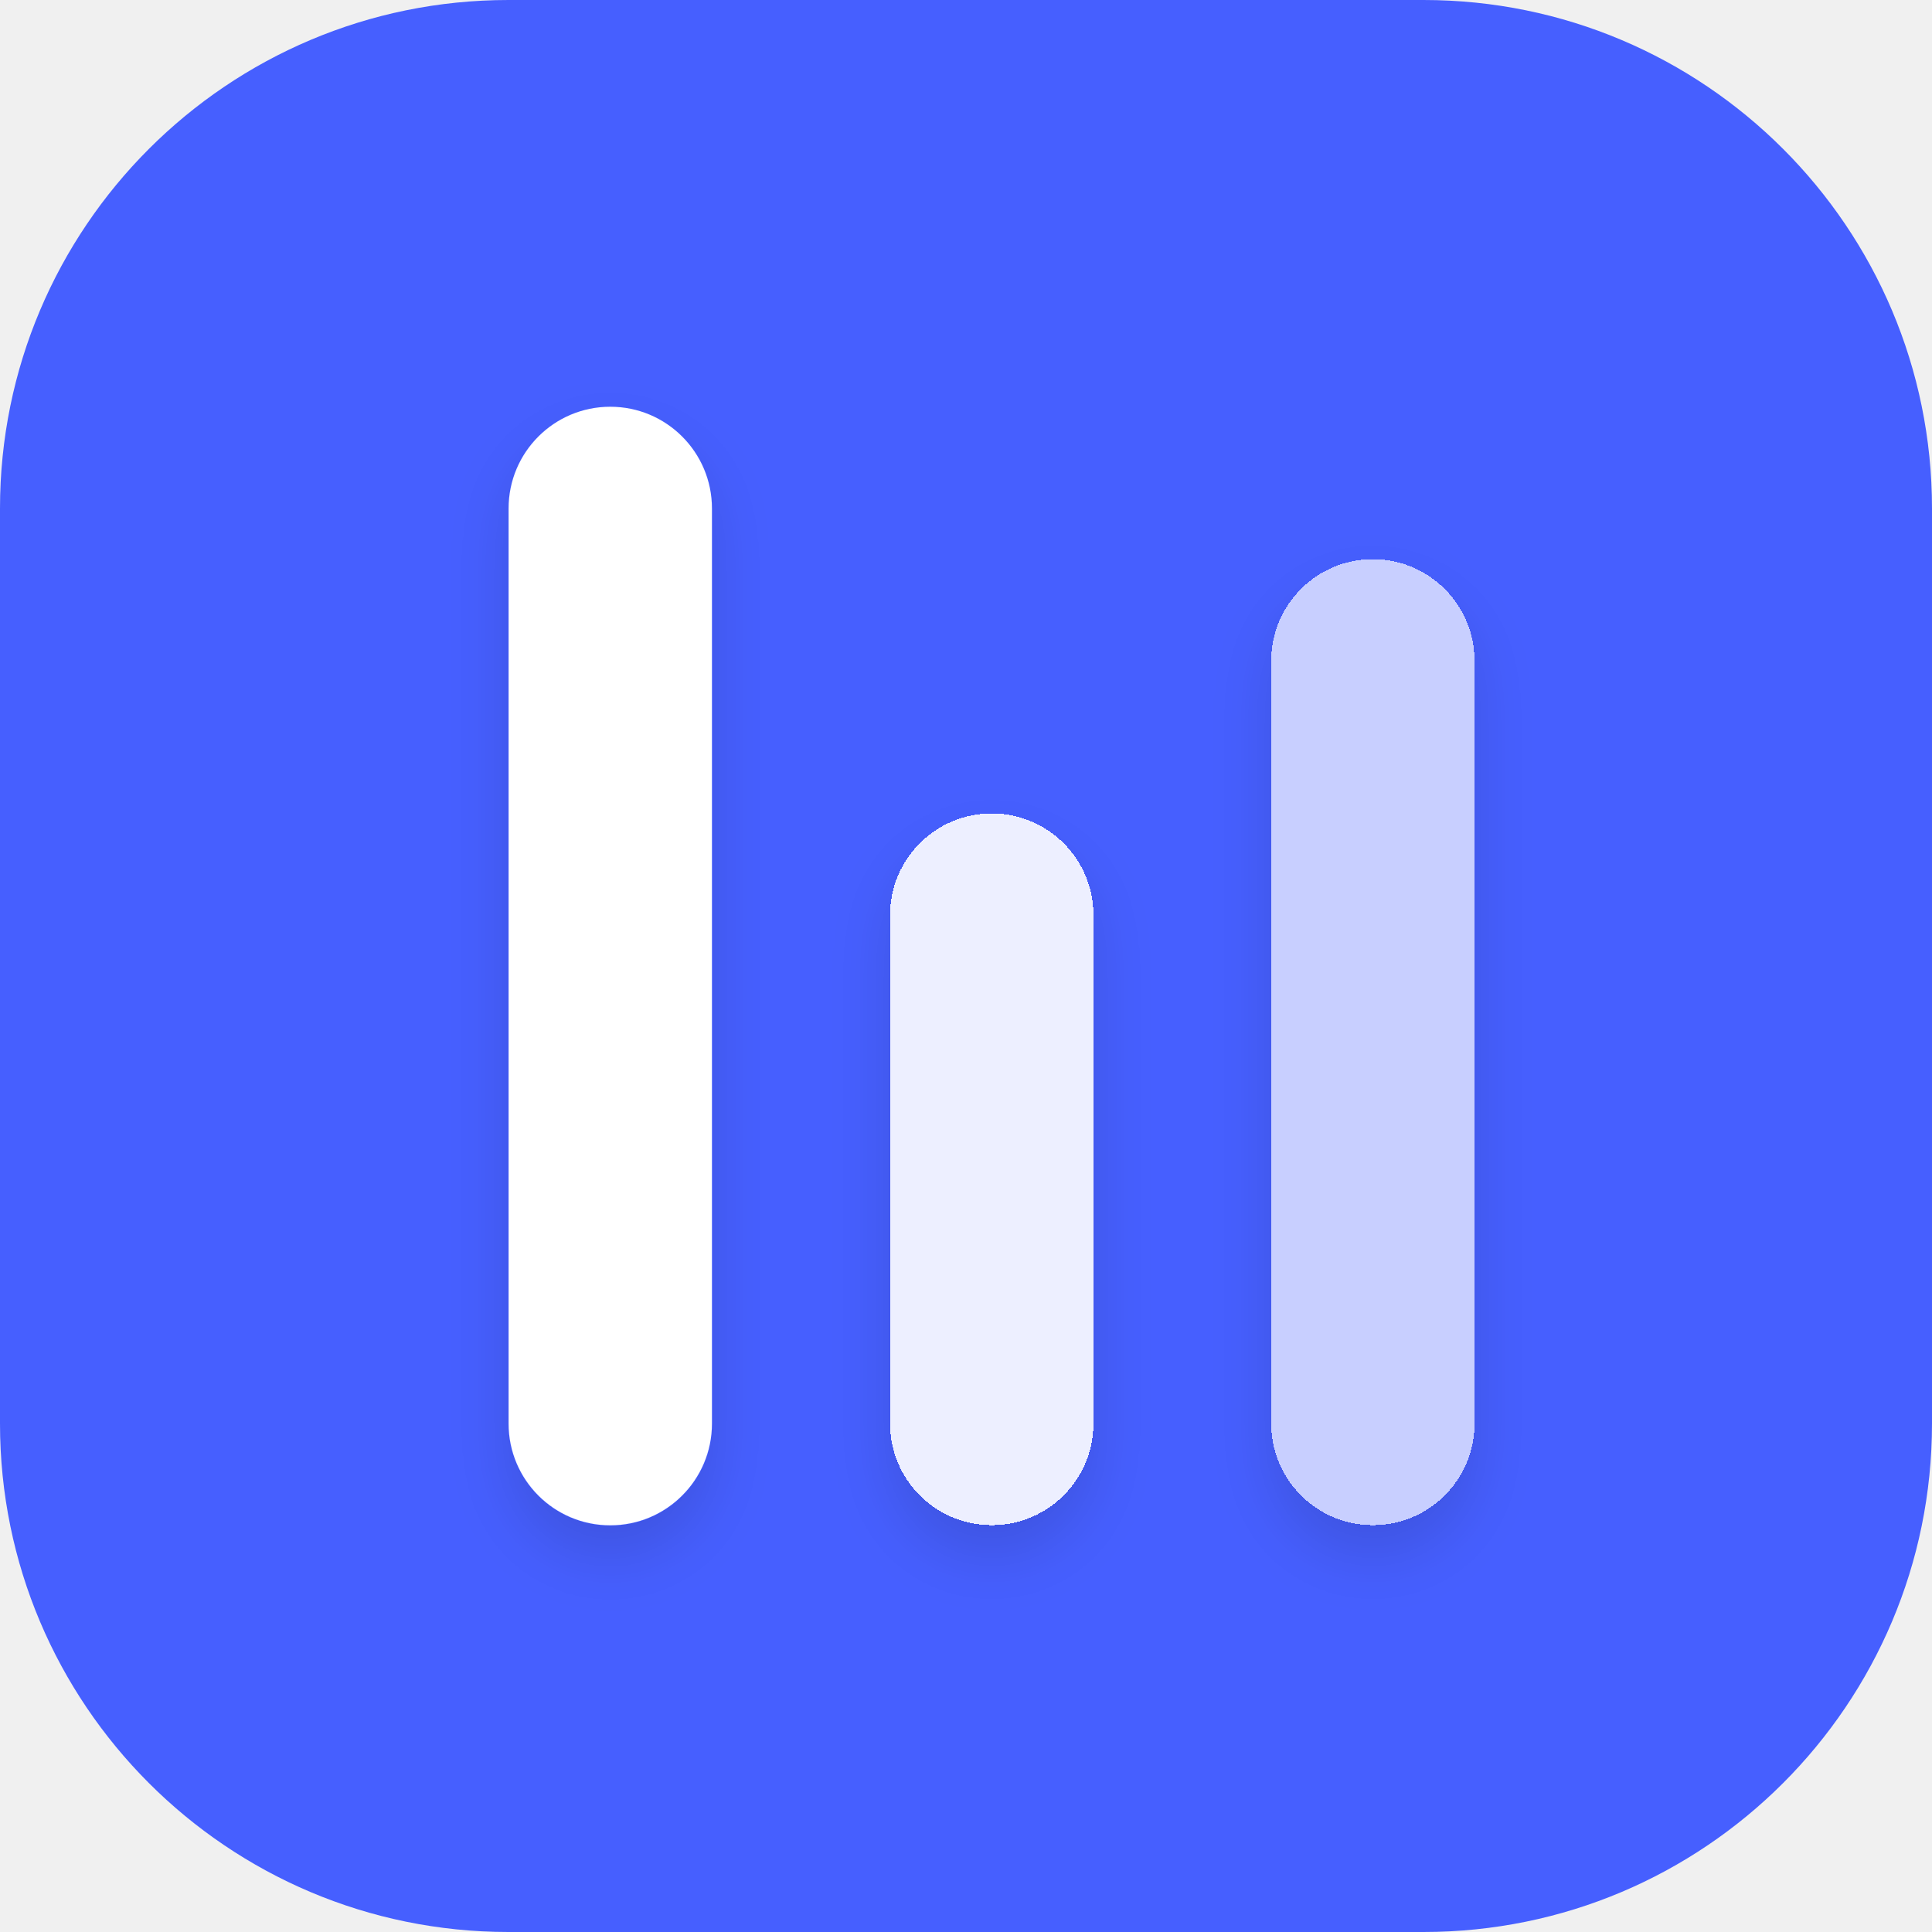
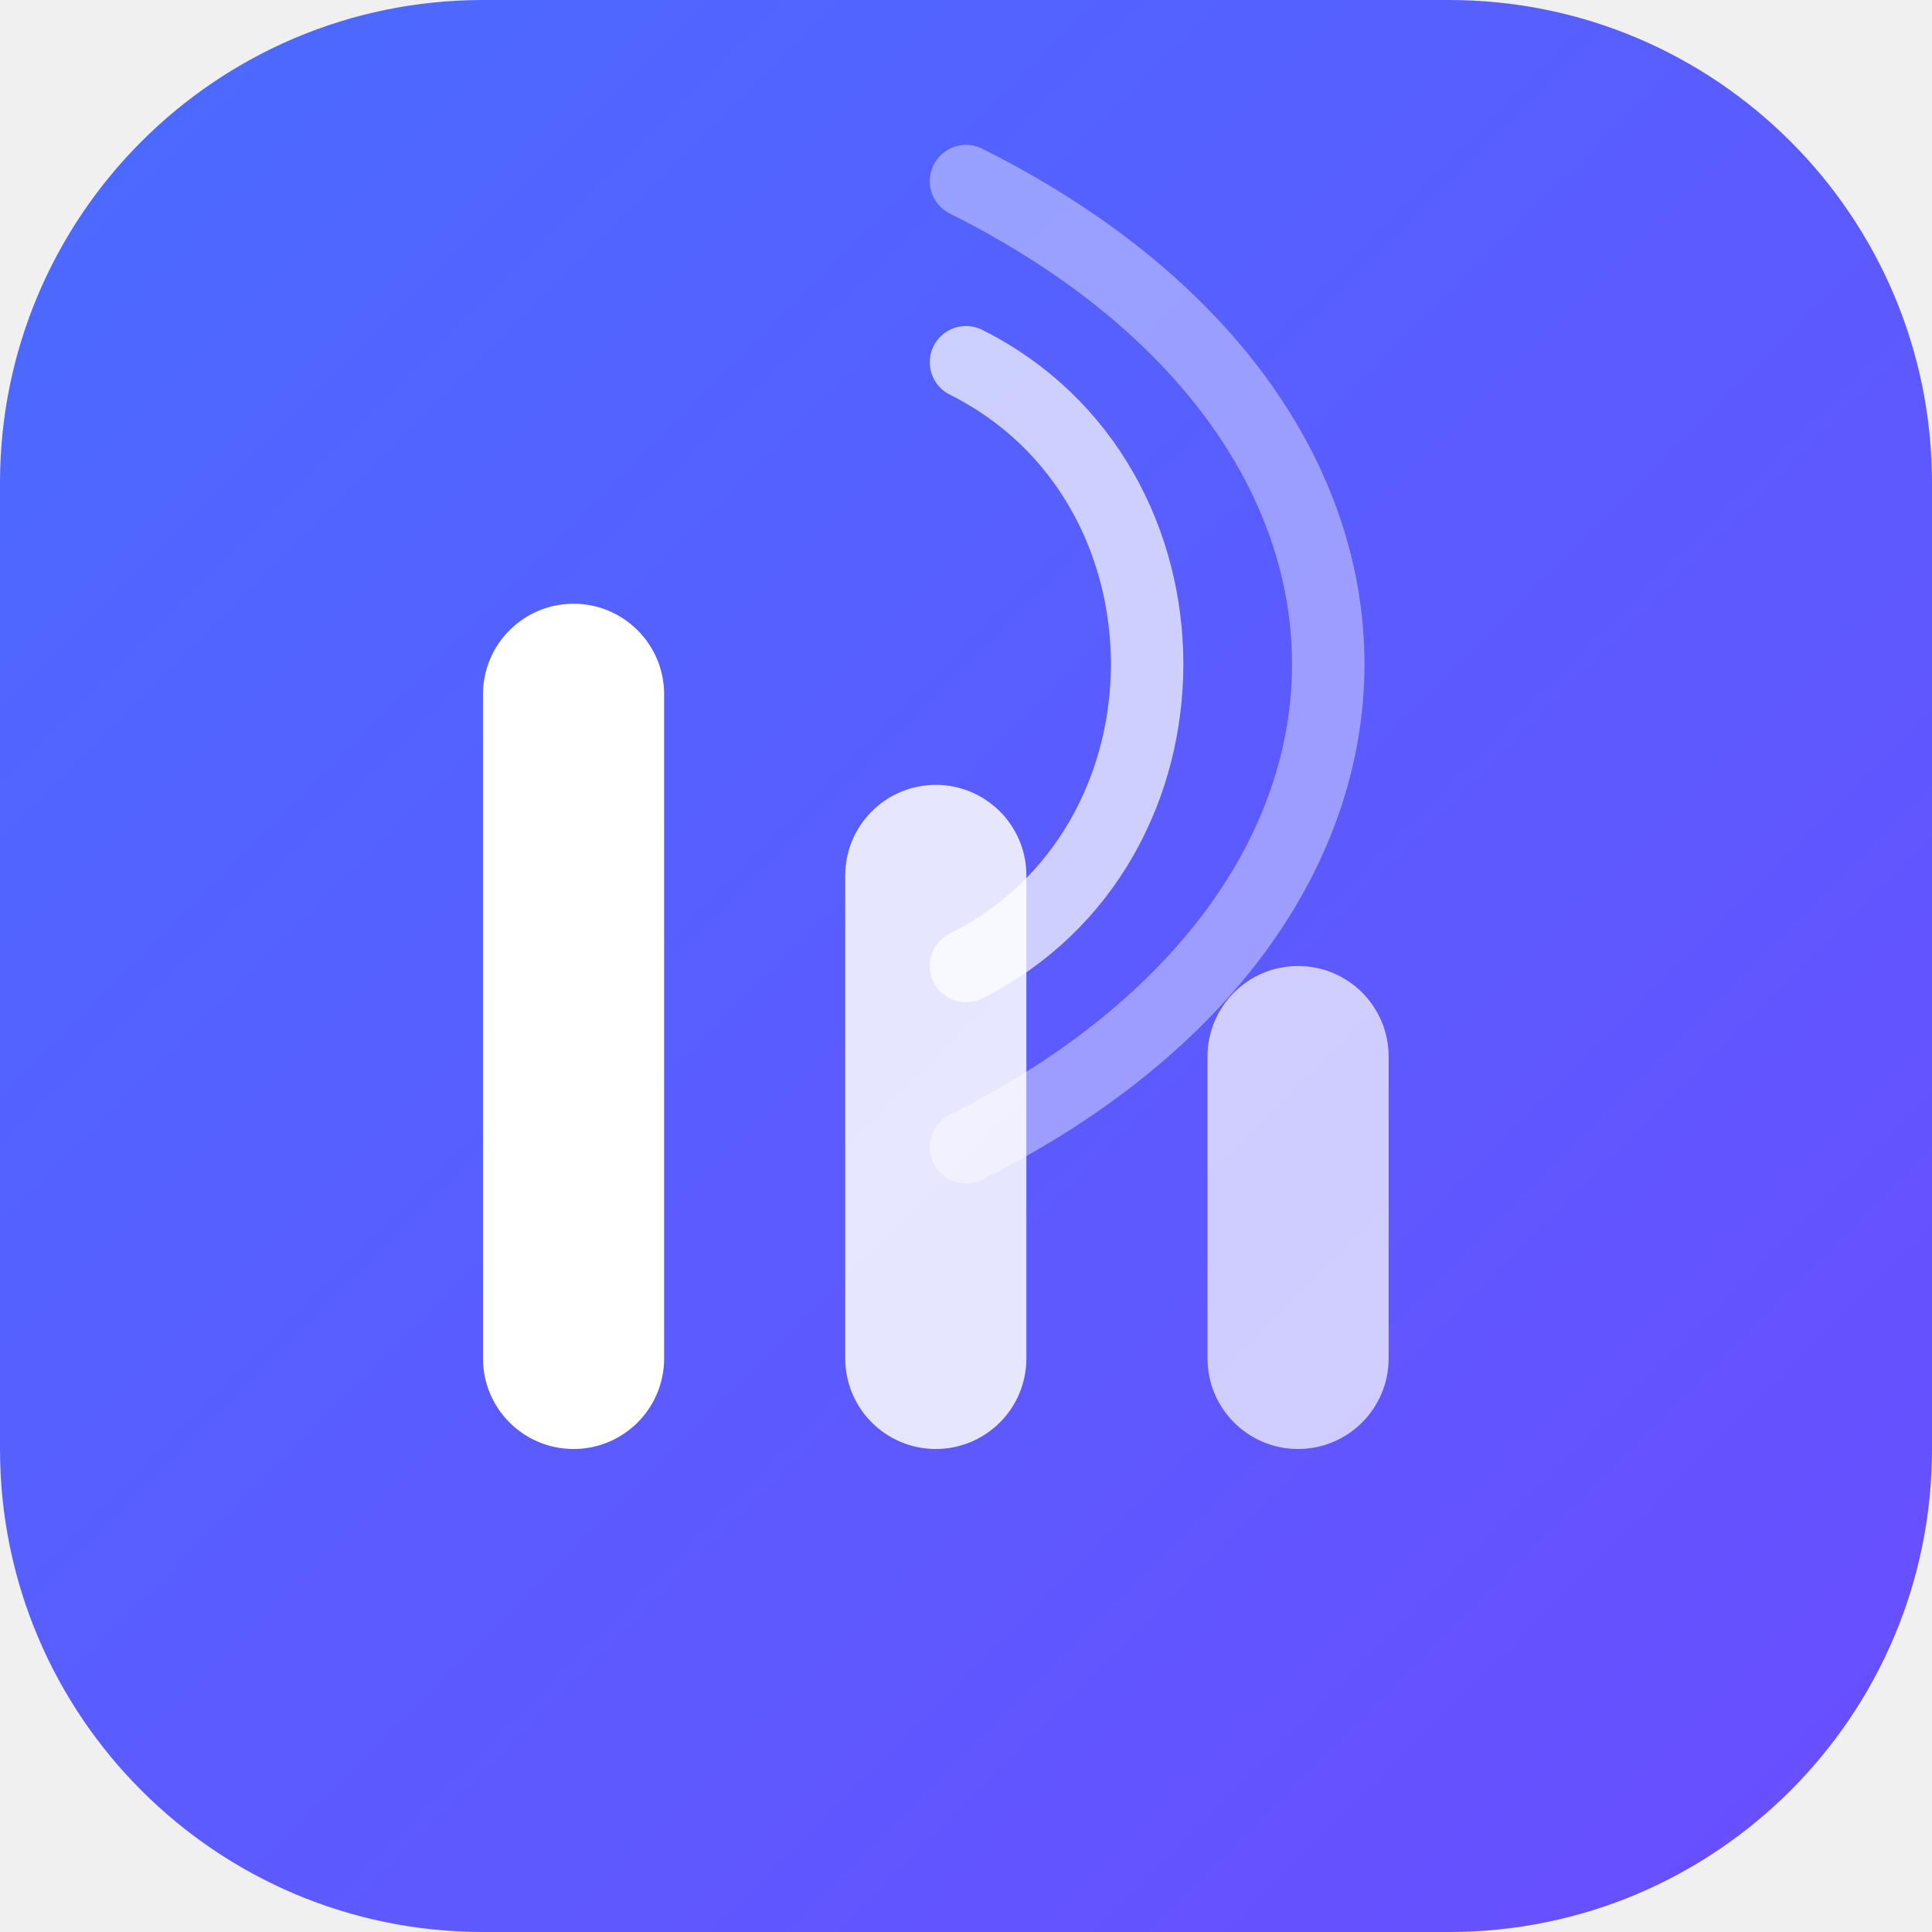
<svg xmlns="http://www.w3.org/2000/svg" width="32" height="32" viewBox="0 0 32 32" fill="none">
-   <path d="M0 8.421C0 3.77 3.77 0 8.421 0H23.579C28.23 0 32 3.77 32 8.421V23.579C32 28.23 28.23 32 23.579 32H8.421C3.77 32 0 28.23 0 23.579V8.421Z" fill="#465FFF" />
-   <g filter="url(#filter0_d_1884_16361)">
-     <path d="M8.424 8.422C8.424 7.491 9.178 6.737 10.108 6.737C11.038 6.737 11.792 7.491 11.792 8.422V23.579C11.792 24.51 11.038 25.264 10.108 25.264C9.178 25.264 8.424 24.51 8.424 23.579V8.422Z" fill="white" />
-   </g>
-   <g filter="url(#filter1_d_1884_16361)">
-     <path d="M14.742 15.157C14.742 14.227 15.496 13.473 16.426 13.473C17.357 13.473 18.111 14.227 18.111 15.157V23.578C18.111 24.508 17.357 25.262 16.426 25.262C15.496 25.262 14.742 24.508 14.742 23.578V15.157Z" fill="white" fill-opacity="0.9" shape-rendering="crispEdges" />
-   </g>
-   <g filter="url(#filter2_d_1884_16361)">
-     <path d="M21.055 10.946C21.055 10.016 21.809 9.262 22.739 9.262C23.669 9.262 24.423 10.016 24.423 10.946V23.578C24.423 24.508 23.669 25.262 22.739 25.262C21.809 25.262 21.055 24.508 21.055 23.578V10.946Z" fill="white" fill-opacity="0.7" shape-rendering="crispEdges" />
-   </g>
  <defs>
-     <filter id="filter0_d_1884_16361" x="7.424" y="6.237" width="5.368" height="20.526" filterUnits="userSpaceOnUse" color-interpolation-filters="sRGB">
-       <feFlood flood-opacity="0" result="BackgroundImageFix" />
-       <feColorMatrix in="SourceAlpha" type="matrix" values="0 0 0 0 0 0 0 0 0 0 0 0 0 0 0 0 0 0 127 0" result="hardAlpha" />
-       <feOffset dy="0.5" />
-       <feGaussianBlur stdDeviation="0.5" />
-       <feComposite in2="hardAlpha" operator="out" />
-       <feColorMatrix type="matrix" values="0 0 0 0 0 0 0 0 0 0 0 0 0 0 0 0 0 0 0.12 0" />
-       <feBlend mode="normal" in2="BackgroundImageFix" result="effect1_dropShadow_1884_16361" />
-       <feBlend mode="normal" in="SourceGraphic" in2="effect1_dropShadow_1884_16361" result="shape" />
-     </filter>
-     <filter id="filter1_d_1884_16361" x="13.742" y="12.973" width="5.368" height="13.789" filterUnits="userSpaceOnUse" color-interpolation-filters="sRGB">
-       <feFlood flood-opacity="0" result="BackgroundImageFix" />
-       <feColorMatrix in="SourceAlpha" type="matrix" values="0 0 0 0 0 0 0 0 0 0 0 0 0 0 0 0 0 0 127 0" result="hardAlpha" />
-       <feOffset dy="0.5" />
-       <feGaussianBlur stdDeviation="0.5" />
-       <feComposite in2="hardAlpha" operator="out" />
-       <feColorMatrix type="matrix" values="0 0 0 0 0 0 0 0 0 0 0 0 0 0 0 0 0 0 0.12 0" />
-       <feBlend mode="normal" in2="BackgroundImageFix" result="effect1_dropShadow_1884_16361" />
-       <feBlend mode="normal" in="SourceGraphic" in2="effect1_dropShadow_1884_16361" result="shape" />
-     </filter>
-     <filter id="filter2_d_1884_16361" x="20.055" y="8.762" width="5.368" height="18" filterUnits="userSpaceOnUse" color-interpolation-filters="sRGB">
-       <feFlood flood-opacity="0" result="BackgroundImageFix" />
-       <feColorMatrix in="SourceAlpha" type="matrix" values="0 0 0 0 0 0 0 0 0 0 0 0 0 0 0 0 0 0 127 0" result="hardAlpha" />
-       <feOffset dy="0.5" />
-       <feGaussianBlur stdDeviation="0.5" />
-       <feComposite in2="hardAlpha" operator="out" />
-       <feColorMatrix type="matrix" values="0 0 0 0 0 0 0 0 0 0 0 0 0 0 0 0 0 0 0.12 0" />
-       <feBlend mode="normal" in2="BackgroundImageFix" result="effect1_dropShadow_1884_16361" />
-       <feBlend mode="normal" in="SourceGraphic" in2="effect1_dropShadow_1884_16361" result="shape" />
-     </filter>
+     <linearGradient id="telecomGradient" x1="0" y1="0" x2="32" y2="32" gradientUnits="userSpaceOnUse">
+       <stop offset="0%" stop-color="#4A6BFF" />
+       <stop offset="100%" stop-color="#6A4DFF" />
+     </linearGradient>
  </defs>
+   <rect width="32" height="32" rx="8" fill="url(#telecomGradient)" />
+   <rect x="8" y="10" width="3" height="14" rx="1.5" fill="white" />
+   <rect x="14" y="13" width="3" height="11" rx="1.5" fill="white" opacity="0.85" />
+   <rect x="20" y="16" width="3" height="8" rx="1.5" fill="white" opacity="0.7" />
+   <path d="M16 6 C20 8, 20 14, 16 16" stroke="white" stroke-width="1.2" stroke-linecap="round" opacity="0.7" />
+   <path d="M16 3 C24 7, 24 15, 16 19" stroke="white" stroke-width="1.2" stroke-linecap="round" opacity="0.4" />
</svg>
